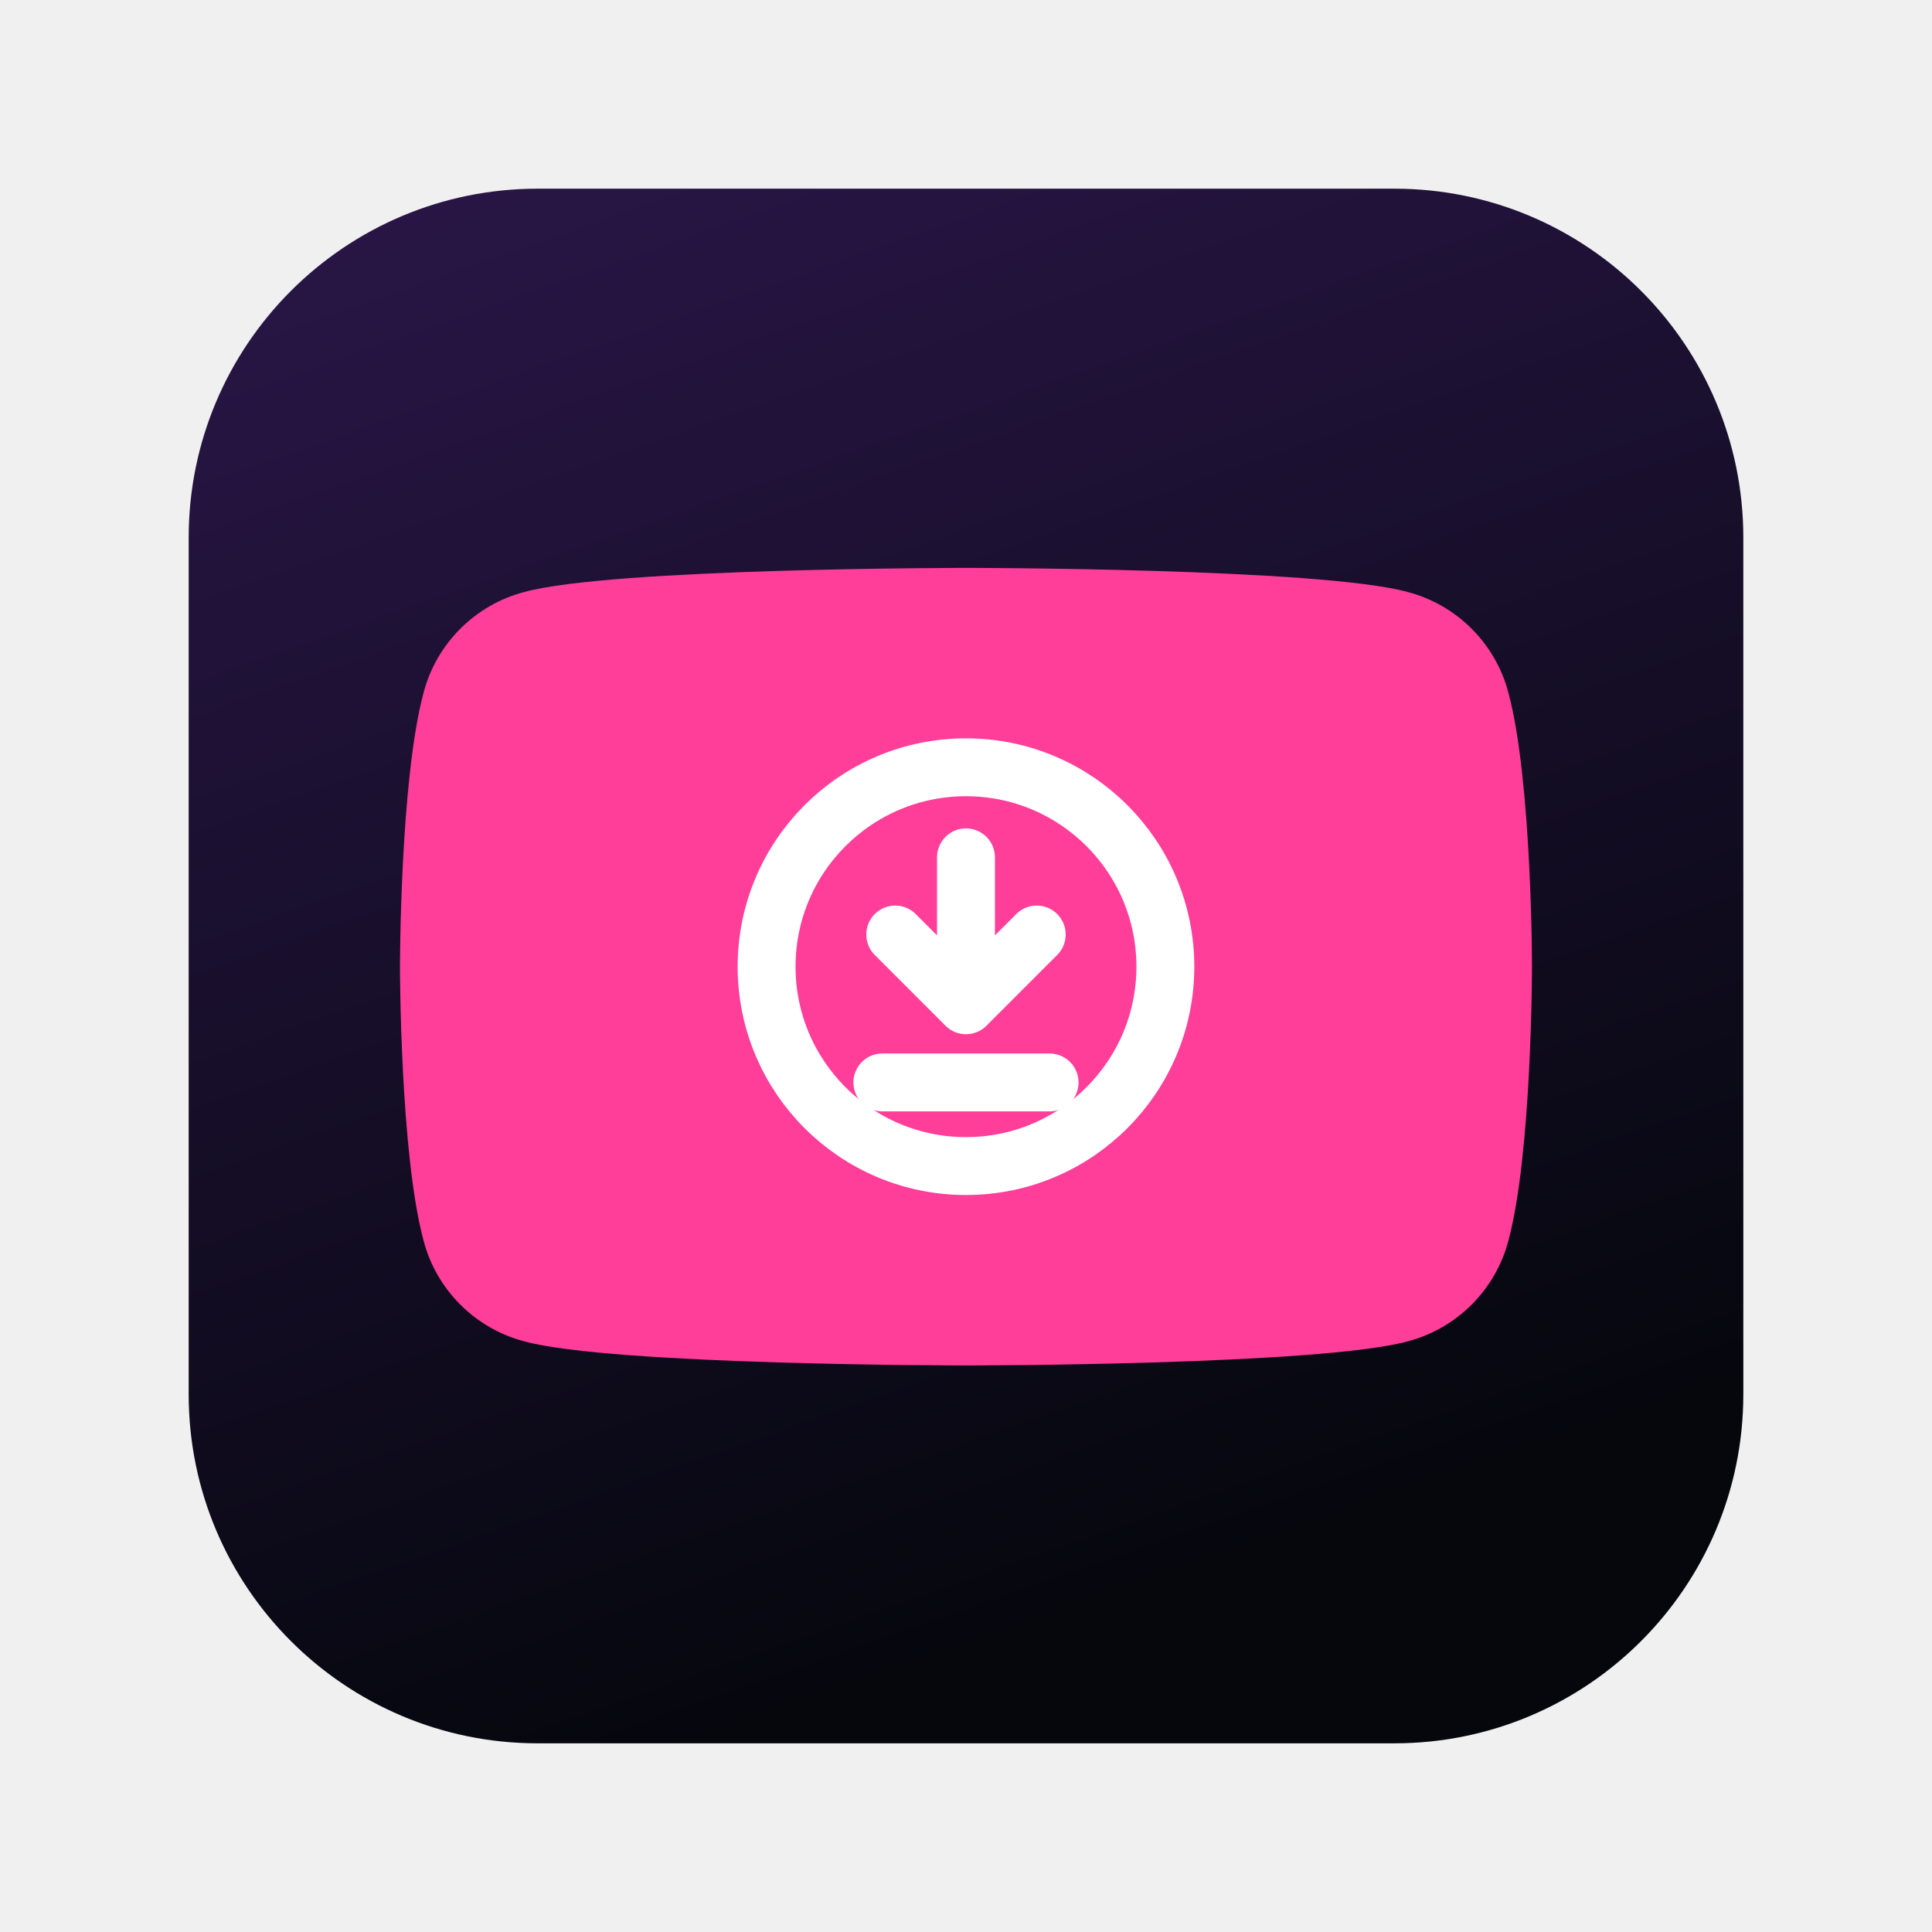
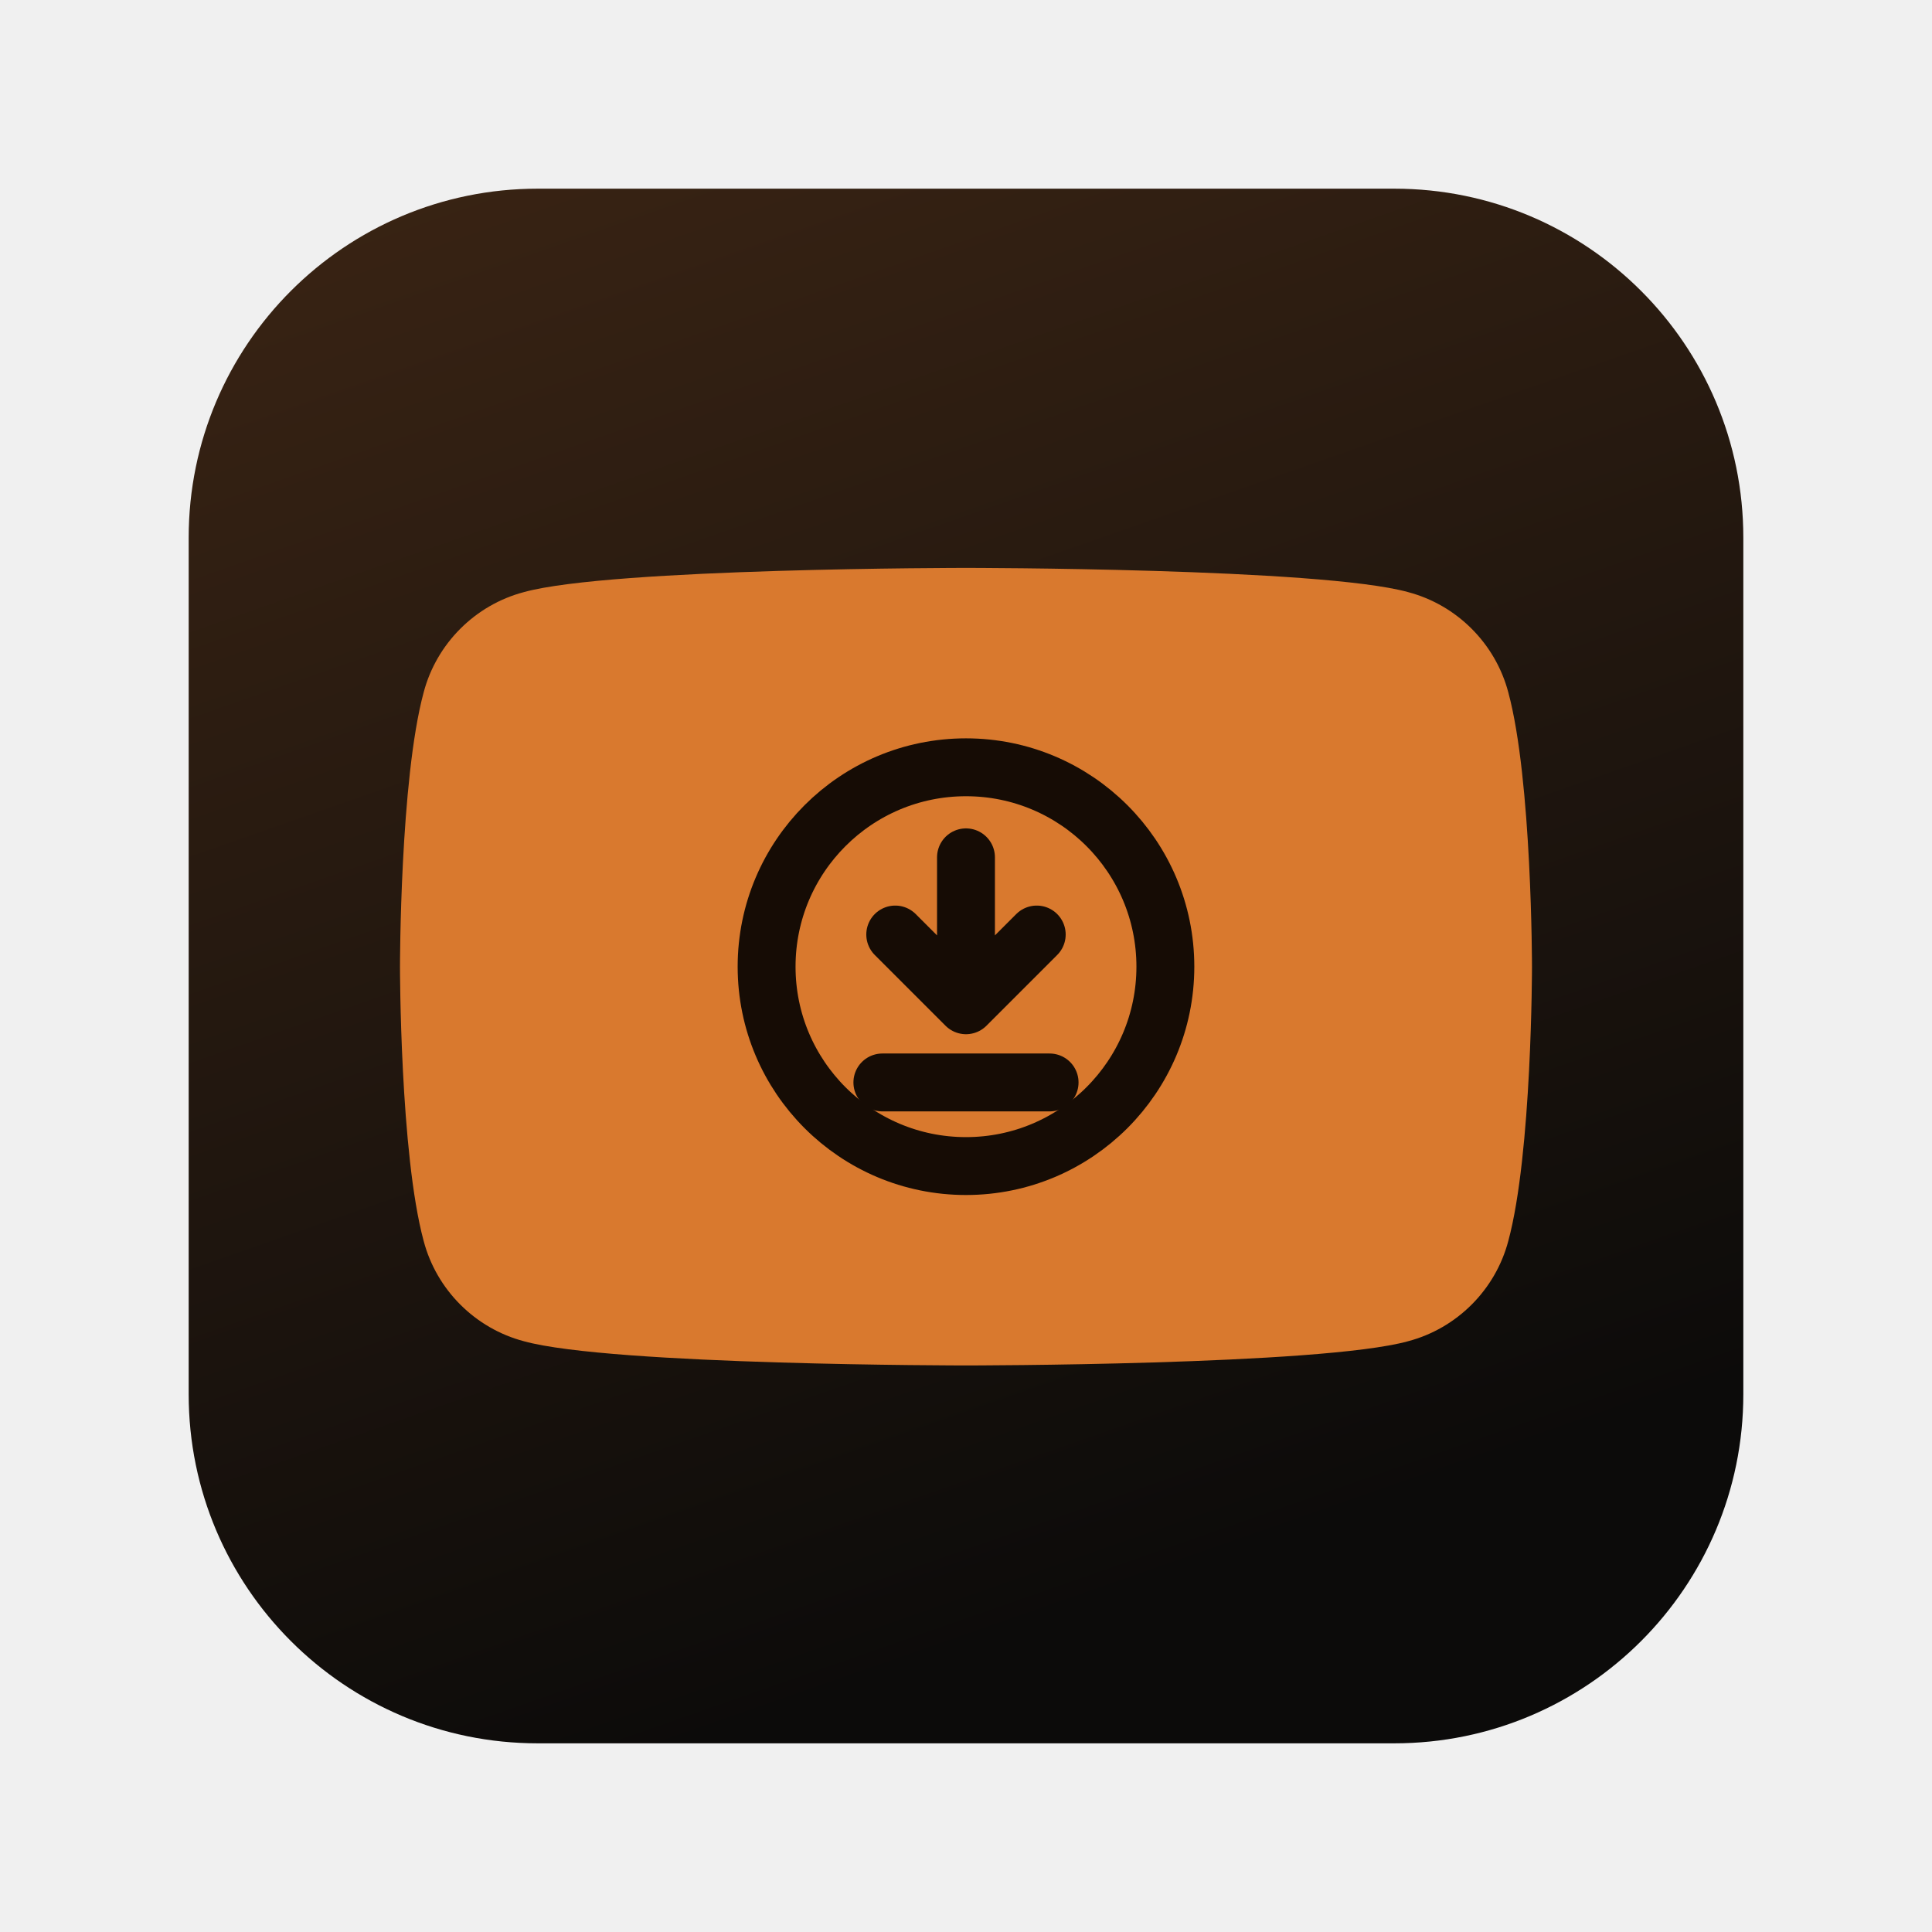
<svg xmlns="http://www.w3.org/2000/svg" viewBox="0 0 1024 1024" width="1024" height="1024">
  <defs>
    <linearGradient id="plate" x1="0" y1="0" x2="0.35" y2="1">
-       <stop offset="0" stop-color="#2a1648" />
-       <stop offset="1" stop-color="#05070d" />
+       <stop offset="0" stop-color="#3a2414" />
+       <stop offset="1" stop-color="#0c0b0a" />
    </linearGradient>
  </defs>
  <rect x="100" y="100" width="824" height="824" rx="185" fill="url(#plate)" />
  <g transform="translate(212 301) scale(3.409)">
-     <path fill="#ff3e9a" d="M172.32,19.36c-2-7.6-8-13.6-15.6-15.6C143.12,0,88,0,88,0S32.88,0,19.28,3.76c-7.6,2-13.6,8-15.6,15.6C0,32.96,0,62,0,62s0,29.04,3.68,42.64c2,7.6,8,13.6,15.6,15.6C32.88,124,88,124,88,124s55.12,0,68.72-3.76c7.6-2,13.6-8,15.6-15.6C176,91.04,176,62,176,62S176,32.96,172.32,19.36Z" />
-     <circle cx="88" cy="62" r="31" fill="none" stroke="#ffffff" stroke-width="9" />
-     <path d="M88 45v23M88 68l11-11M88 68l-11-11M75 80h26" fill="none" stroke="#ffffff" stroke-width="9" stroke-linecap="round" stroke-linejoin="round" />
+     <path fill="#d9792e" d="M172.32,19.36c-2-7.6-8-13.6-15.6-15.6C143.12,0,88,0,88,0S32.88,0,19.28,3.76c-7.6,2-13.6,8-15.6,15.6C0,32.96,0,62,0,62s0,29.04,3.68,42.64c2,7.6,8,13.6,15.6,15.6C32.88,124,88,124,88,124s55.12,0,68.72-3.76c7.6-2,13.6-8,15.6-15.6C176,91.04,176,62,176,62S176,32.96,172.32,19.36Z" />
+     <circle cx="88" cy="62" r="31" fill="none" stroke="#160c05" stroke-width="9" />
+     <path d="M88 45v23M88 68l11-11M88 68l-11-11M75 80h26" fill="none" stroke="#160c05" stroke-width="9" stroke-linecap="round" stroke-linejoin="round" />
  </g>
</svg>
